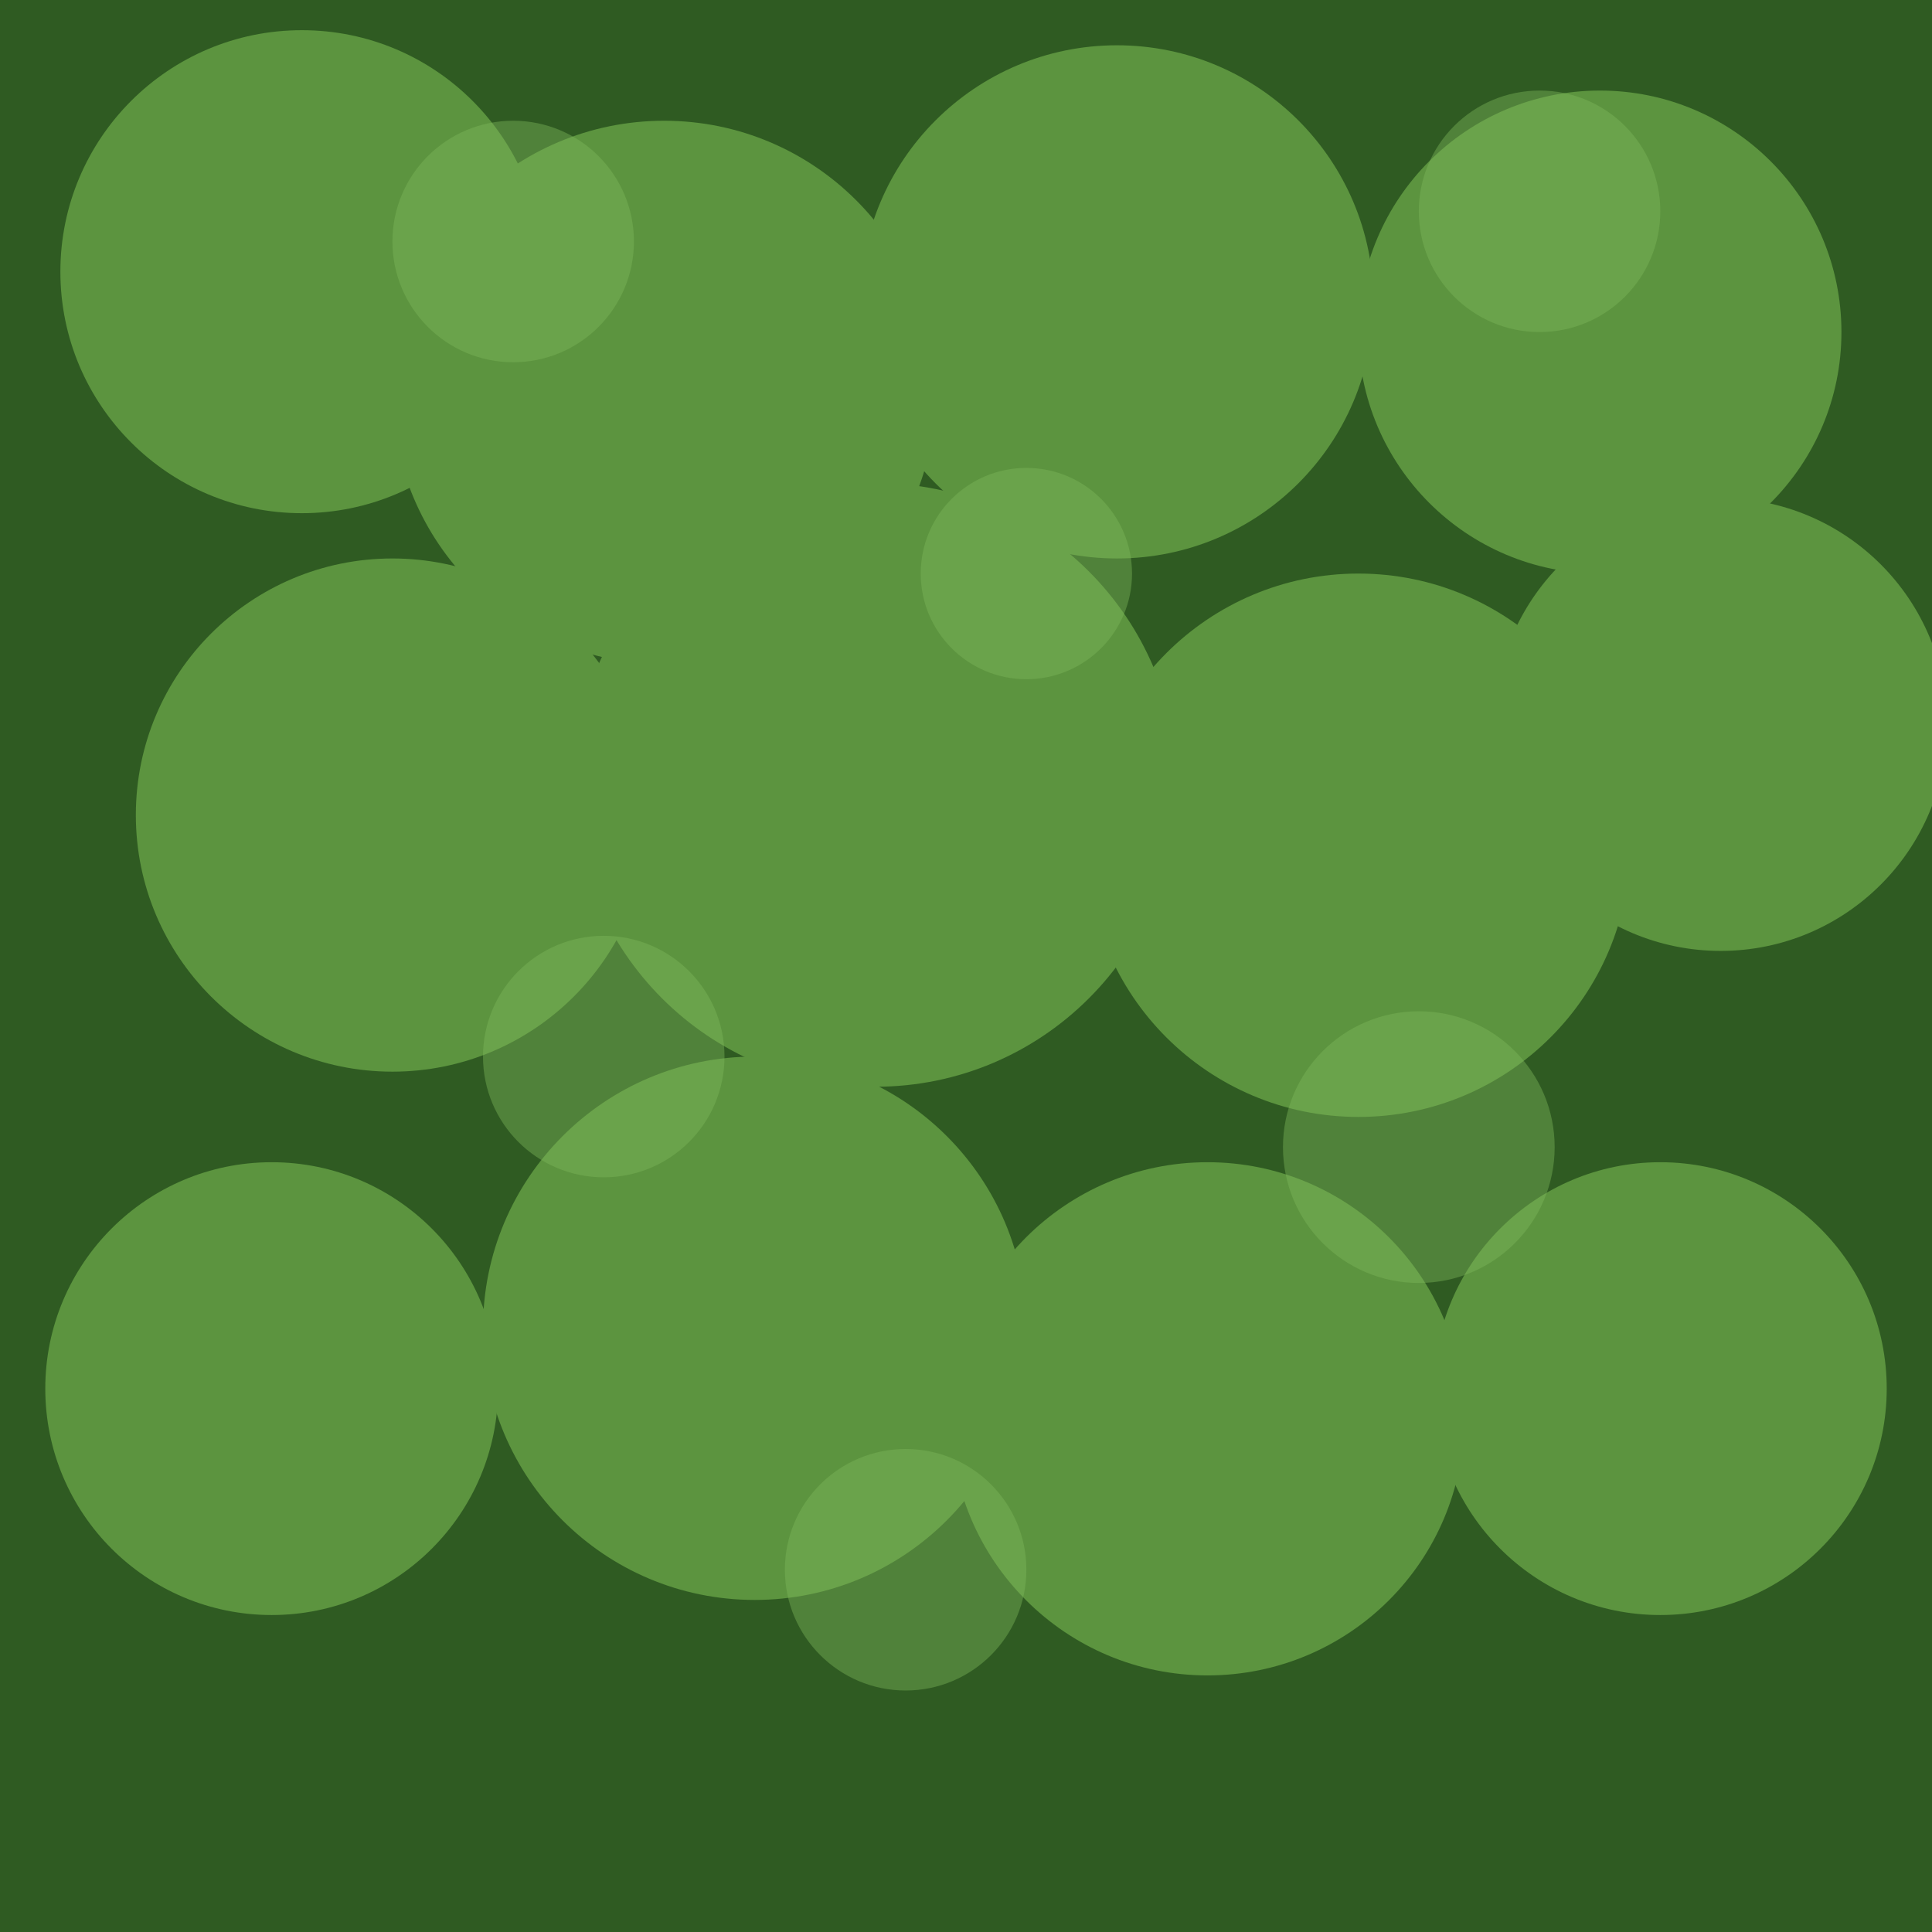
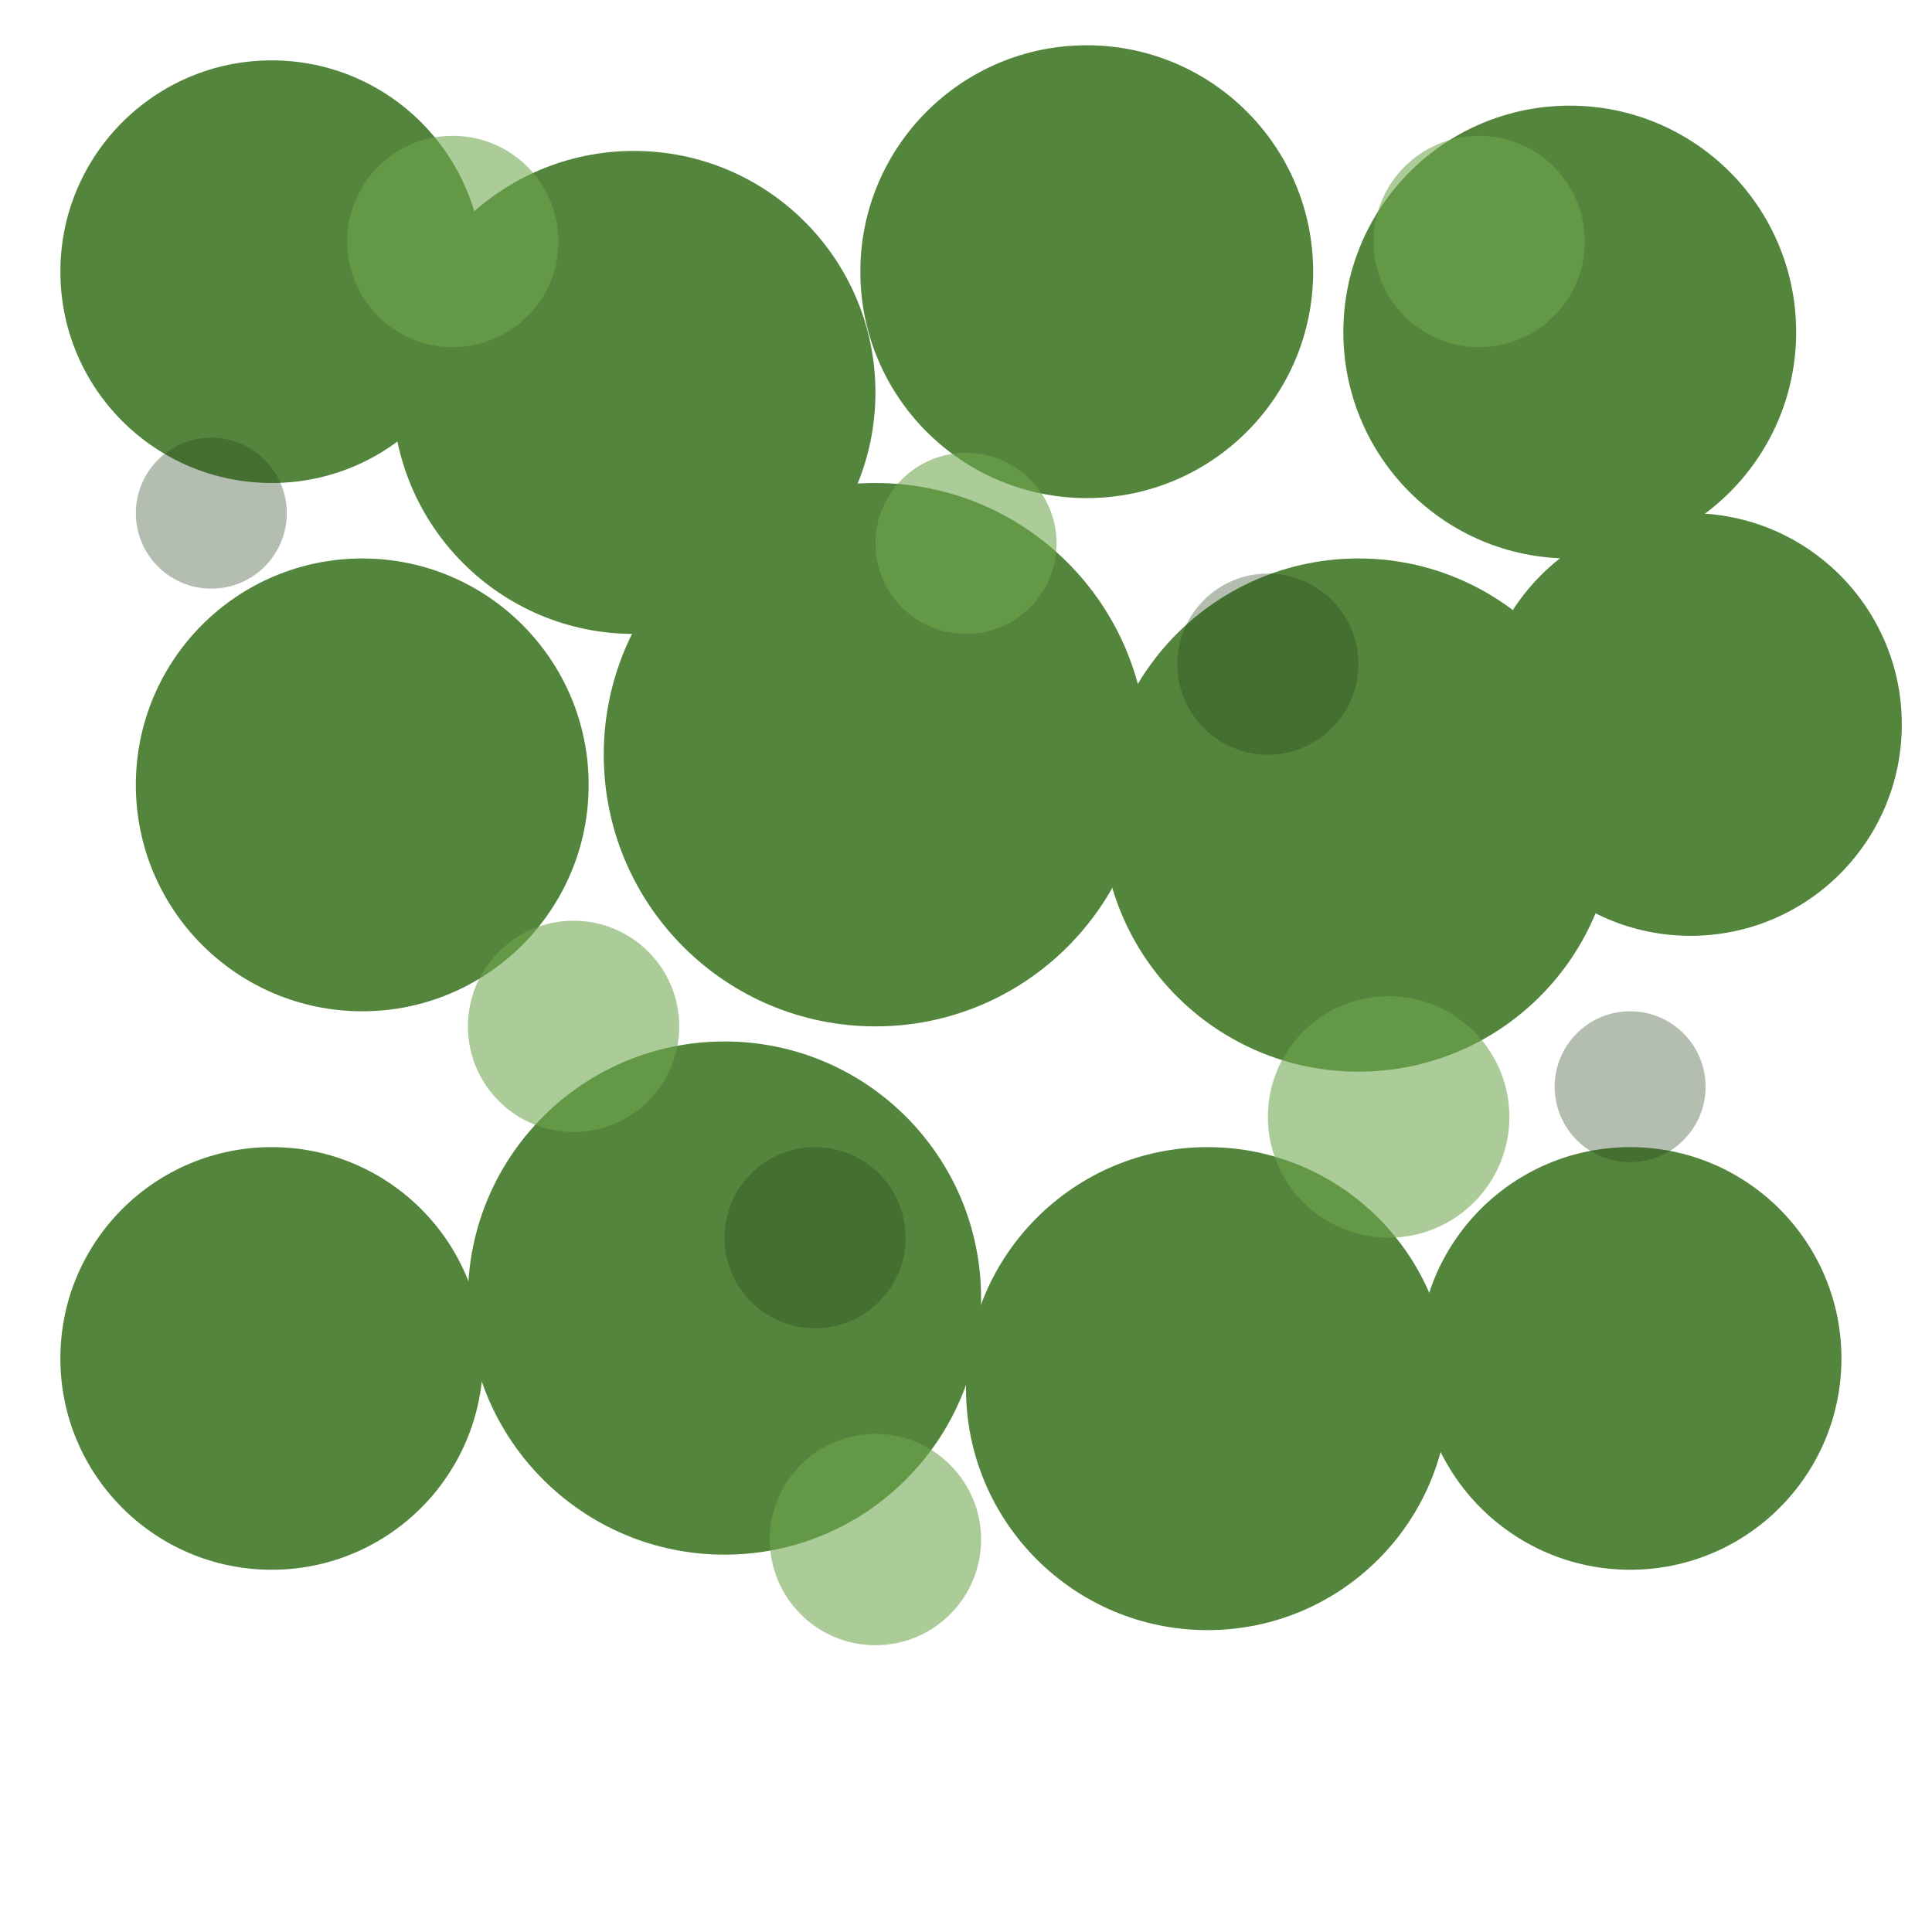
<svg xmlns="http://www.w3.org/2000/svg" width="128" height="128" viewBox="0 0 128 128">
-   <rect width="128" height="128" fill="#2f5b22" />
-   <g fill="#5f9941" opacity="0.92">
-     <circle cx="20" cy="18" r="16" />
-     <circle cx="44" cy="26" r="18" />
-     <circle cx="74" cy="20" r="17" />
-     <circle cx="106" cy="22" r="16" />
-     <circle cx="26" cy="54" r="17" />
-     <circle cx="58" cy="52" r="20" />
-     <circle cx="90" cy="56" r="18" />
-     <circle cx="114" cy="48" r="15" />
-     <circle cx="18" cy="92" r="15" />
-     <circle cx="50" cy="88" r="18" />
-     <circle cx="80" cy="94" r="17" />
-     <circle cx="110" cy="92" r="15" />
+   <g fill="#4c7f32" opacity="0.95">
+     <circle cx="18" cy="18" r="14" />
+     <circle cx="42" cy="26" r="16" />
+     <circle cx="72" cy="18" r="15" />
+     <circle cx="104" cy="22" r="15" />
+     <circle cx="24" cy="52" r="15" />
+     <circle cx="58" cy="50" r="18" />
+     <circle cx="90" cy="54" r="17" />
+     <circle cx="112" cy="48" r="14" />
+     <circle cx="18" cy="90" r="14" />
+     <circle cx="48" cy="86" r="17" />
+     <circle cx="80" cy="92" r="16" />
+     <circle cx="108" cy="90" r="14" />
  </g>
-   <g fill="#7eb75a" opacity="0.42">
-     <circle cx="34" cy="16" r="8" />
-     <circle cx="68" cy="38" r="7" />
-     <circle cx="102" cy="14" r="8" />
-     <circle cx="40" cy="70" r="8" />
-     <circle cx="94" cy="76" r="9" />
-     <circle cx="60" cy="104" r="8" />
+   <g fill="#6ea54d" opacity="0.58">
+     <circle cx="30" cy="16" r="7" />
+     <circle cx="64" cy="36" r="6" />
+     <circle cx="98" cy="16" r="7" />
+     <circle cx="38" cy="68" r="7" />
+     <circle cx="92" cy="74" r="8" />
+     <circle cx="58" cy="102" r="7" />
+   </g>
+   <g fill="#27451d" opacity="0.35">
+     <circle cx="14" cy="34" r="5" />
+     <circle cx="84" cy="44" r="6" />
+     <circle cx="108" cy="72" r="5" />
+     <circle cx="54" cy="82" r="6" />
  </g>
</svg>
